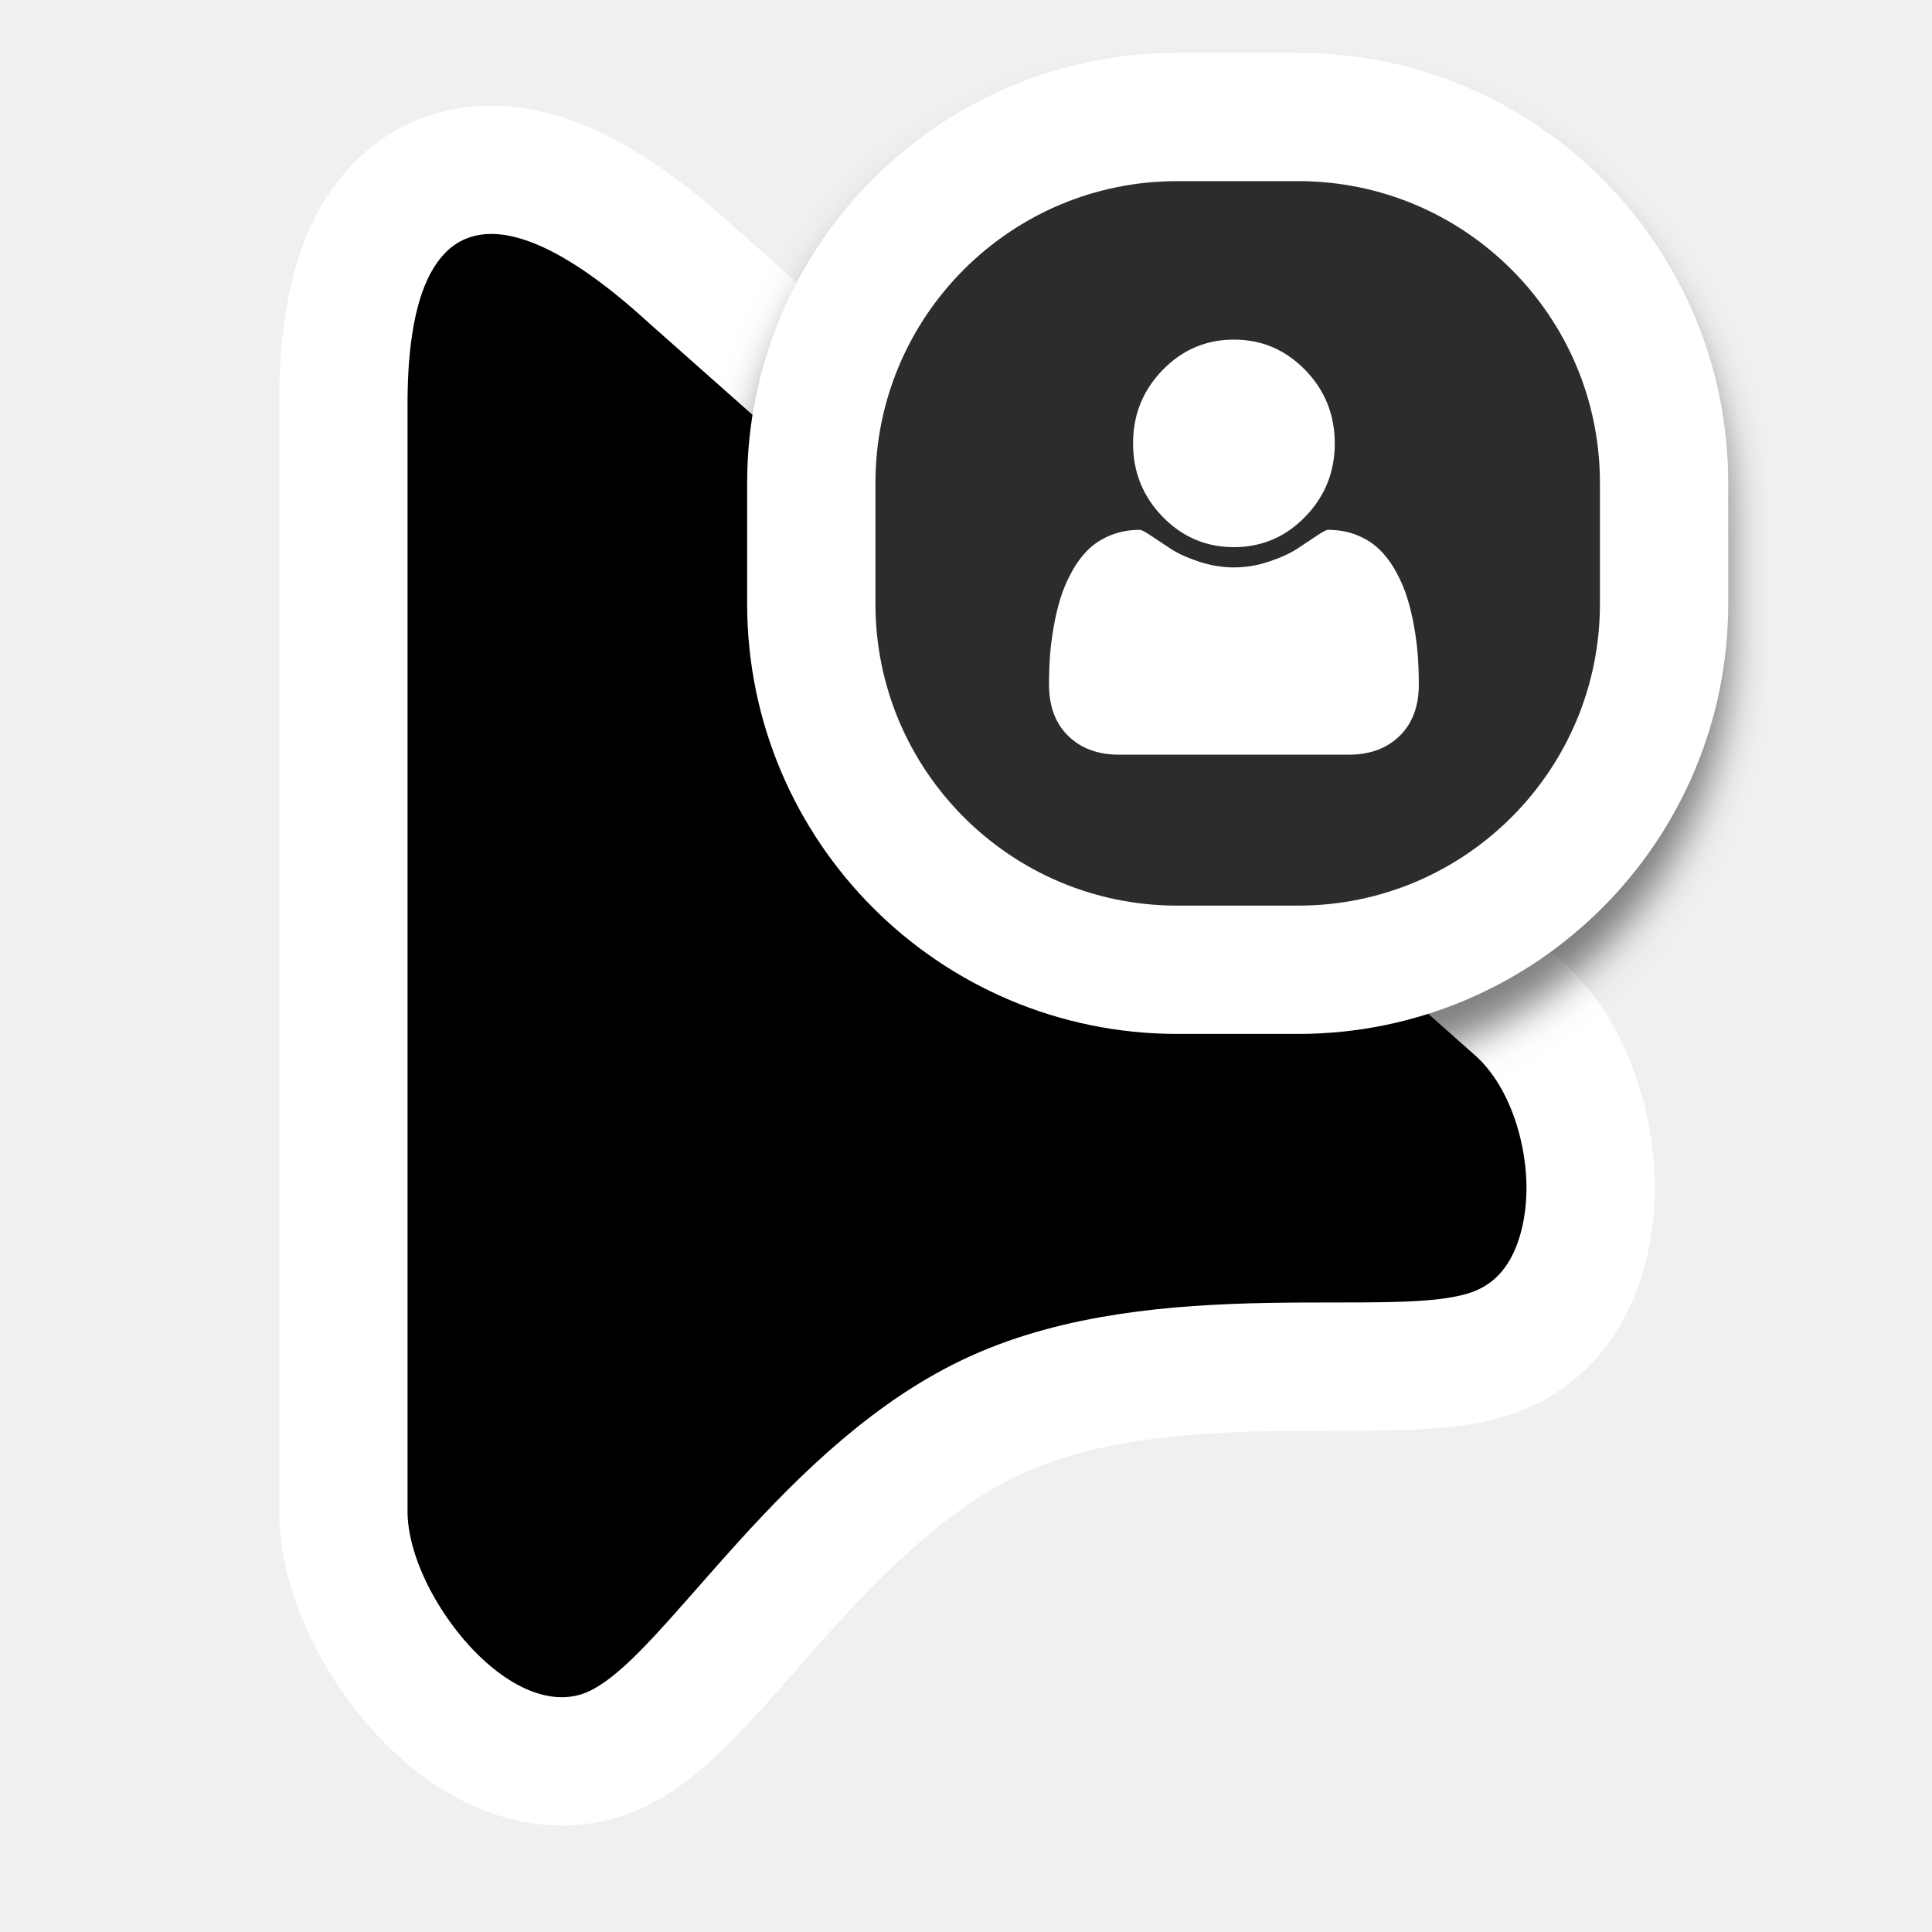
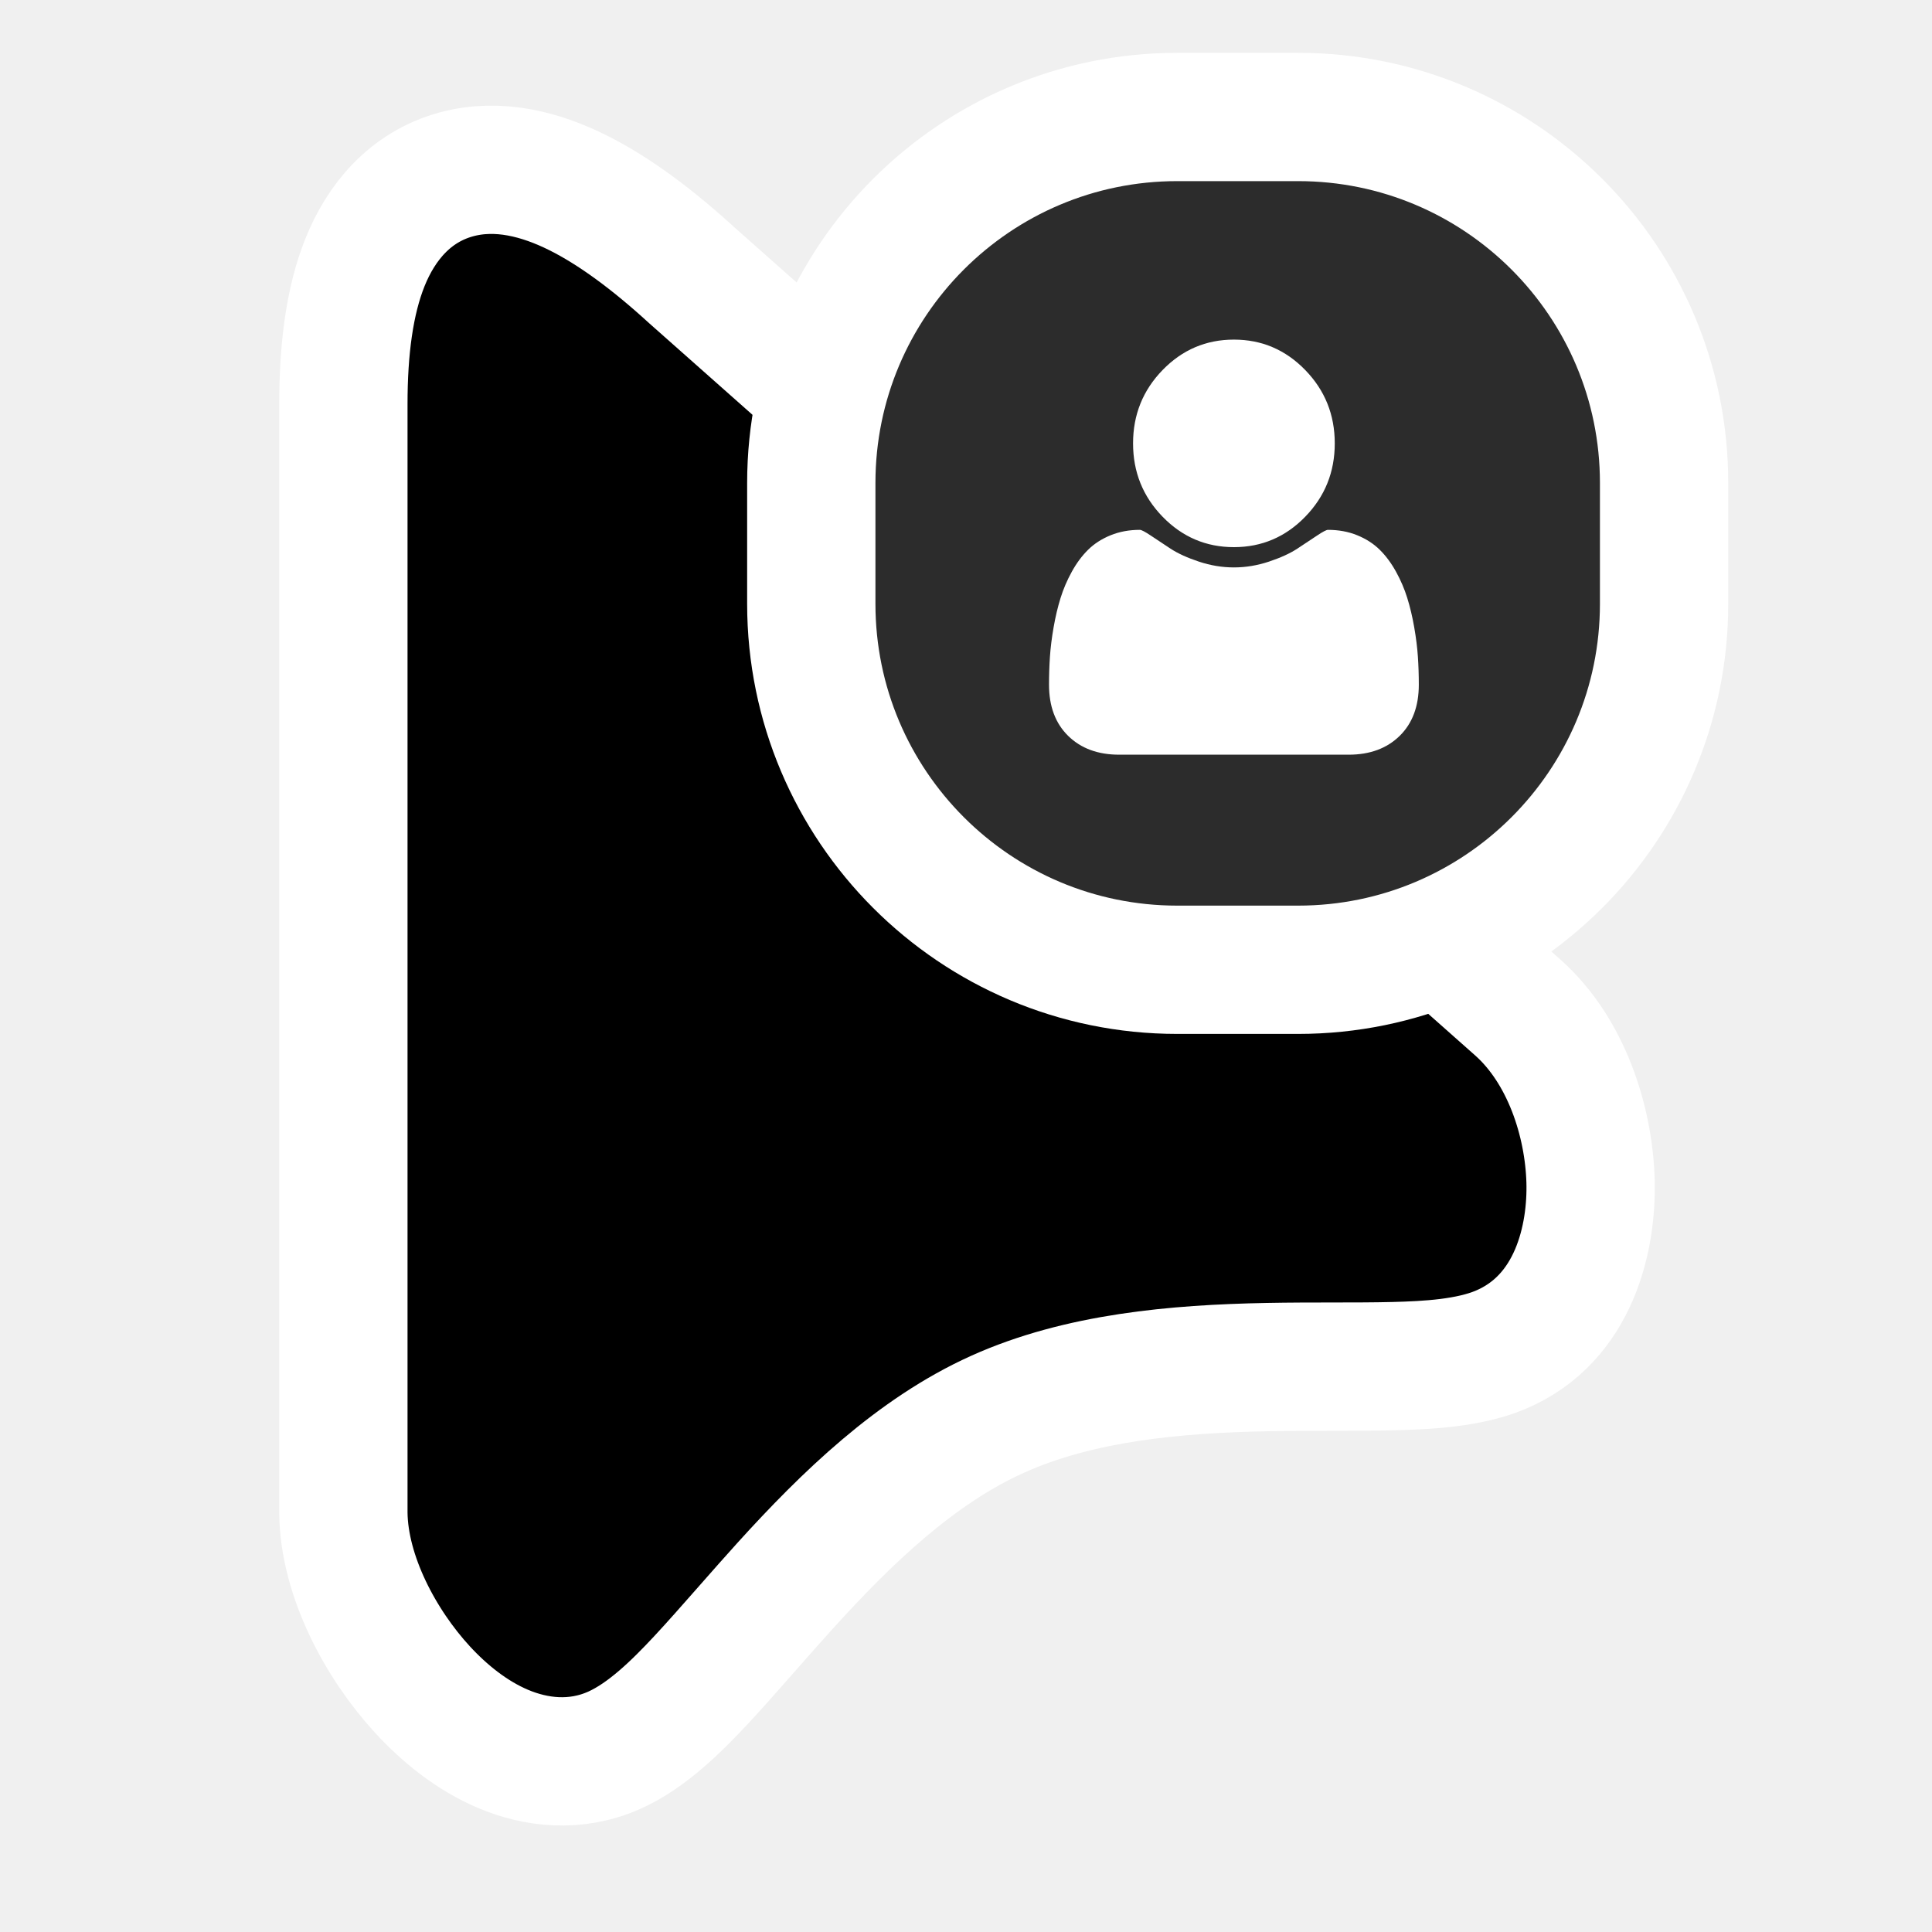
<svg xmlns="http://www.w3.org/2000/svg" width="256" height="256" viewBox="0 0 256 256" fill="none" version="1.1" id="svg1">
  <path d="M201.163 133.54L201.149 133.528L201.134 133.515L91.686 36.493C86.515 31.766 81.427 27.955 76.542 25.525C71.767 23.15 66.086 21.557 60.413 23.121C54.312 24.804 50.488 29.467 48.364 34.759C46.312 39.871 45.5 46.279 45.5 53.538L45.5 200.431V200.493L45.501 200.555C45.622 208.862 50.428 217.843 55.996 223.894C58.894 227.043 62.516 229.986 66.671 231.742C70.917 233.537 76.217 234.254 81.469 231.884C85.754 229.951 89.676 226.055 92.857 222.651C94.684 220.695 96.834 218.252 99.036 215.749C100.71 213.847 102.414 211.91 104.03 210.126C112.189 201.122 121.347 192.286 132.161 187.407C143.013 182.511 155.809 181.375 167.963 181.146C170.959 181.089 173.85 181.087 176.65 181.085H176.663H176.686C179.447 181.083 182.164 181.081 184.662 181.019C189.231 180.906 194.643 180.609 198.777 178.88C208.711 174.723 210.972 163.838 210.753 156.445C210.521 148.596 207.57 139.272 201.163 133.54Z" fill="#000000" stroke="#FFFFFF" stroke-width="17" />
-   <g filter="url(#filter0_d_3519_29)">
+   <g>
    <rect x="107.5" y="15.5" width="113" height="113" rx="48.5" fill="#2C2C2C" stroke="#FFFFFF" stroke-width="17" />
    <path d="M188 90.725C188 93.591 187.153 95.852 185.459 97.511C183.766 99.17 181.515 100 178.708 100H148.292C145.485 100 143.234 99.17 141.541 97.511C139.847 95.852 139 93.591 139 90.725C139 89.46 139.041 88.225 139.122 87.02C139.203 85.814 139.365 84.513 139.609 83.117C139.852 81.72 140.16 80.425 140.531 79.232C140.902 78.038 141.401 76.874 142.028 75.741C142.654 74.607 143.373 73.64 144.185 72.84C144.997 72.04 145.989 71.402 147.161 70.924C148.332 70.447 149.626 70.208 151.041 70.208C151.25 70.208 151.738 70.465 152.503 70.978C153.269 71.491 154.133 72.064 155.095 72.697C156.058 73.329 157.312 73.902 158.854 74.416C160.397 74.929 161.946 75.186 163.5 75.186C165.054 75.186 166.603 74.929 168.146 74.416C169.688 73.902 170.942 73.329 171.905 72.697C172.867 72.064 173.731 71.491 174.497 70.978C175.262 70.465 175.75 70.208 175.959 70.208C177.374 70.208 178.668 70.447 179.839 70.924C181.011 71.402 182.003 72.04 182.815 72.84C183.627 73.64 184.346 74.607 184.972 75.741C185.599 76.874 186.098 78.038 186.469 79.232C186.84 80.425 187.148 81.72 187.391 83.117C187.635 84.513 187.797 85.814 187.878 87.02C187.959 88.225 188 89.46 188 90.725ZM176.863 58.75C176.863 62.546 175.559 65.786 172.948 68.472C170.338 71.157 167.189 72.5 163.5 72.5C159.811 72.5 156.662 71.157 154.052 68.472C151.441 65.786 150.137 62.546 150.137 58.75C150.137 54.954 151.441 51.714 154.052 49.028C156.662 46.343 159.811 45 163.5 45C167.189 45 170.338 46.343 172.948 49.028C175.559 51.714 176.863 54.954 176.863 58.75Z" fill="white" />
  </g>
-   <defs>
-     <filter id="filter0_d_3519_29" x="93.88" y="7" width="140.24" height="140.24" filterUnits="userSpaceOnUse" color-interpolation-filters="sRGB">
-       <feFlood flood-opacity="0" result="BackgroundImageFix" />
-       <feColorMatrix in="SourceAlpha" type="matrix" values="0 0 0 0 0 0 0 0 0 0 0 0 0 0 0 0 0 0 127 0" result="hardAlpha" />
-       <feOffset dy="5.12" />
-       <feGaussianBlur stdDeviation="2.56" />
-       <feColorMatrix type="matrix" values="0 0 0 0 0 0 0 0 0 0 0 0 0 0 0 0 0 0 0.5 0" />
-       <feBlend mode="normal" in2="BackgroundImageFix" result="effect1_dropShadow_3519_29" />
-       <feBlend mode="normal" in="SourceGraphic" in2="effect1_dropShadow_3519_29" result="shape" />
-     </filter>
-   </defs>
</svg>
